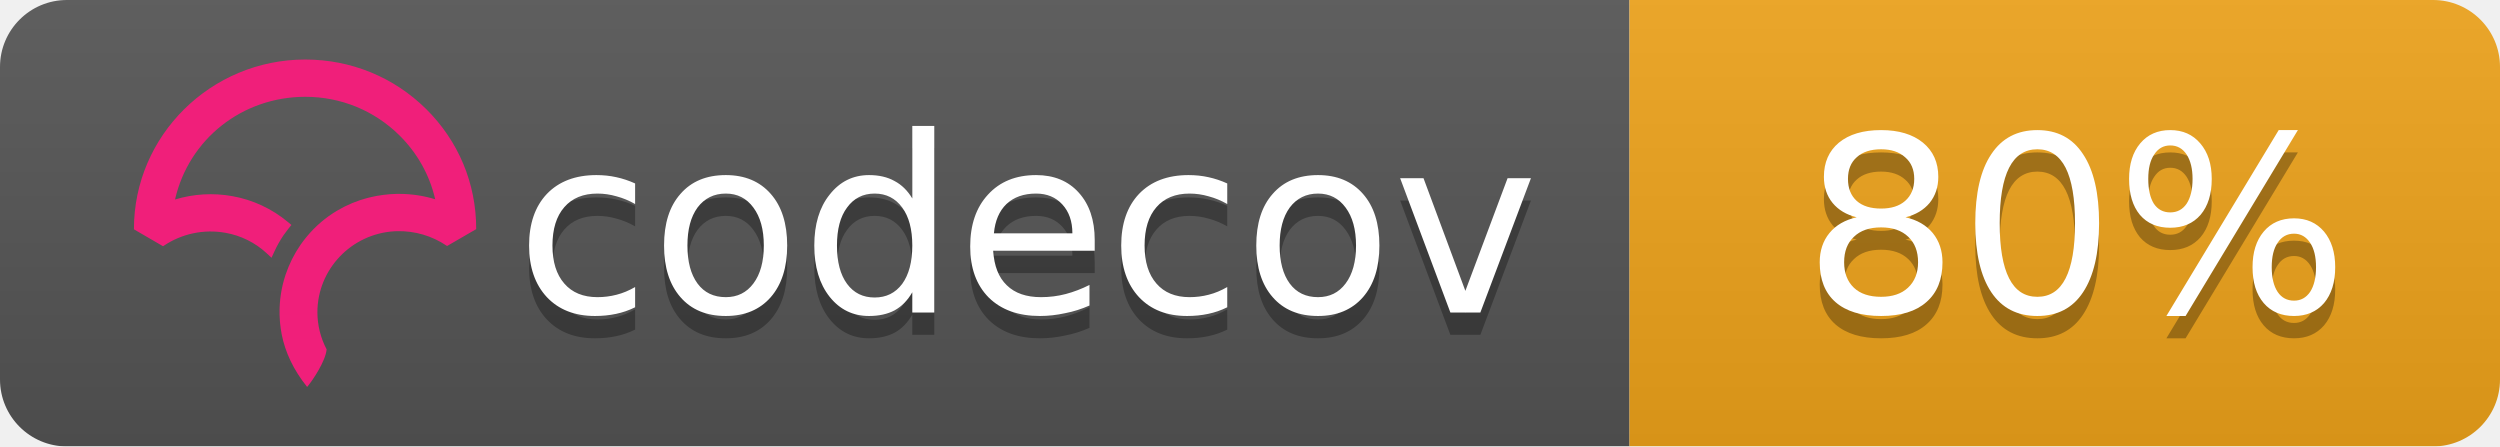
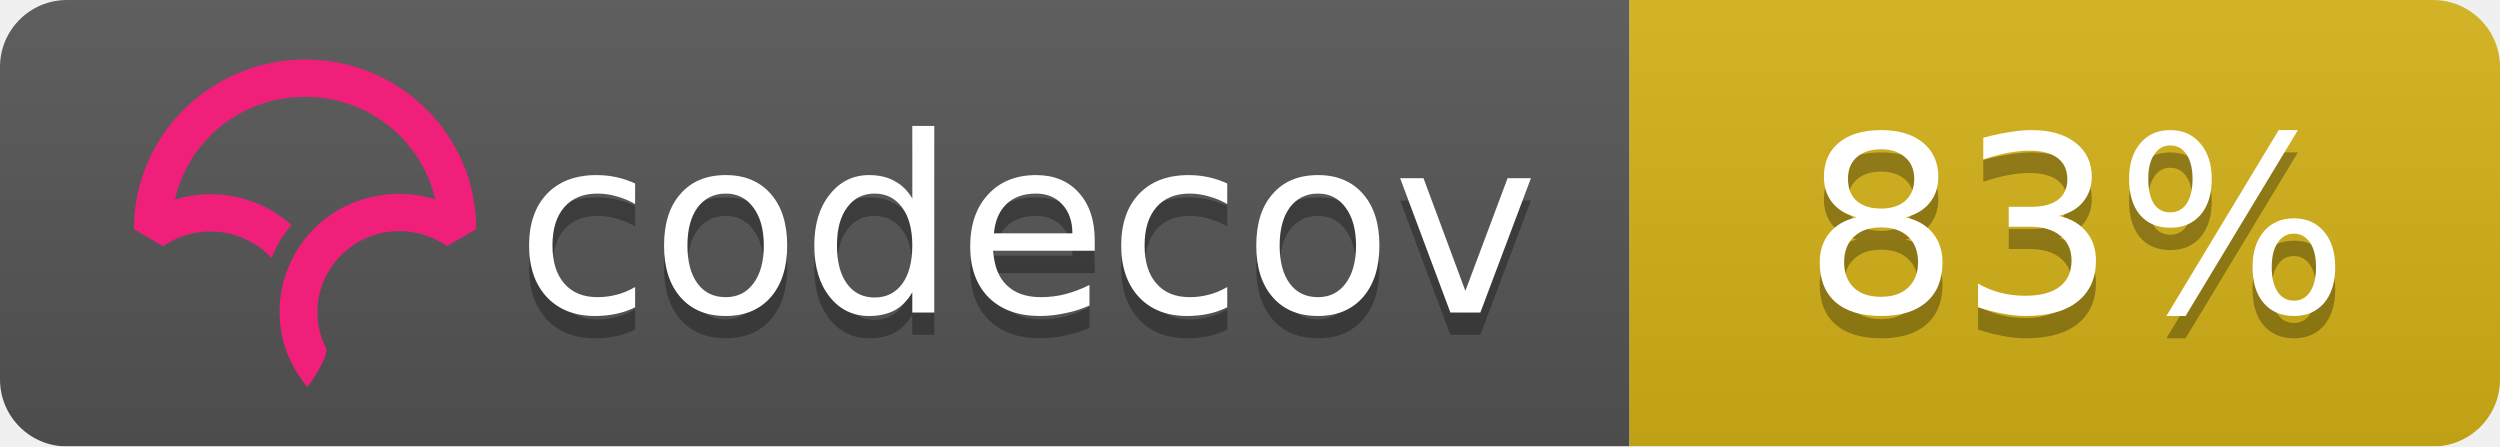
<svg xmlns="http://www.w3.org/2000/svg" width="112" height="20">
  <linearGradient id="b" x2="0" y2="100%">
    <stop offset="0" stop-color="#bbb" stop-opacity=".1" />
    <stop offset="1" stop-opacity=".1" />
  </linearGradient>
  <mask id="a">
    <rect width="112" height="20" rx="3" fill="#fff" />
  </mask>
  <g mask="url(#a)">
    <path fill="#555" d="M0 0h73v20H0z" />
-     <path fill="#efa41b" d="M73 0h39v20H73z" />
+     <path fill="#d6b318" d="M73 0h39v20H73z" />
    <path fill="url(#b)" d="M0 0h112v20H0z" />
  </g>
  <g fill="#fff" text-anchor="middle" font-family="DejaVu Sans,Verdana,Geneva,sans-serif" font-size="11">
    <text x="46" y="15" fill="#010101" fill-opacity=".3">codecov</text>
    <text x="46" y="14">codecov</text>
-     <text x="93" y="15" fill="#010101" fill-opacity=".3">80%</text>
-     <text x="93" y="14">80%</text>
+     <text x="93" y="15" fill="#010101" fill-opacity=".3">83%</text>
+     <text x="93" y="14">83%</text>
  </g>
  <svg viewBox="120 -8 60 60">
    <path d="M23.013 0C10.333.009.01 10.22 0 22.762v.058l3.914 2.275.053-.036a11.291 11.291 0 0 1 8.352-1.767 10.911 10.911 0 0 1 5.5 2.726l.673.624.38-.828c.368-.802.793-1.556 1.264-2.24.19-.276.398-.554.637-.851l.393-.49-.484-.404a16.08 16.08 0 0 0-7.453-3.466 16.482 16.482 0 0 0-7.705.449C7.386 10.683 14.56 5.016 23.03 5.01c4.779 0 9.272 1.84 12.651 5.18 2.41 2.382 4.069 5.35 4.807 8.591a16.53 16.53 0 0 0-4.792-.723l-.292-.002a16.707 16.707 0 0 0-1.902.14l-.08.012c-.28.037-.524.074-.748.115-.11.019-.218.041-.327.063-.257.052-.51.108-.75.169l-.265.067a16.39 16.39 0 0 0-.926.276l-.056.018c-.682.23-1.36.511-2.016.838l-.052.026c-.29.145-.584.305-.899.49l-.069.04a15.596 15.596 0 0 0-4.061 3.466l-.145.175c-.29.36-.521.666-.723.96-.17.247-.34.513-.552.864l-.116.199c-.17.292-.32.57-.449.824l-.03.057a16.116 16.116 0 0 0-.843 2.029l-.034.102a15.65 15.65 0 0 0-.786 5.174l.003.214a21.523 21.523 0 0 0 .04.754c.009.119.02.237.032.355.014.145.032.29.049.432l.01.08c.01.067.017.133.026.197.034.242.074.48.119.72.463 2.419 1.62 4.836 3.345 6.99l.078.098.08-.095c.688-.81 2.395-3.38 2.539-4.922l.003-.029-.014-.025a10.727 10.727 0 0 1-1.226-4.956c0-5.76 4.545-10.544 10.343-10.89l.381-.014a11.403 11.403 0 0 1 6.651 1.957l.054.036 3.862-2.237.05-.03v-.056c.006-6.08-2.384-11.793-6.729-16.089C34.932 2.361 29.16 0 23.013 0" fill="#F01F7A" fill-rule="evenodd" />
  </svg>
</svg>
